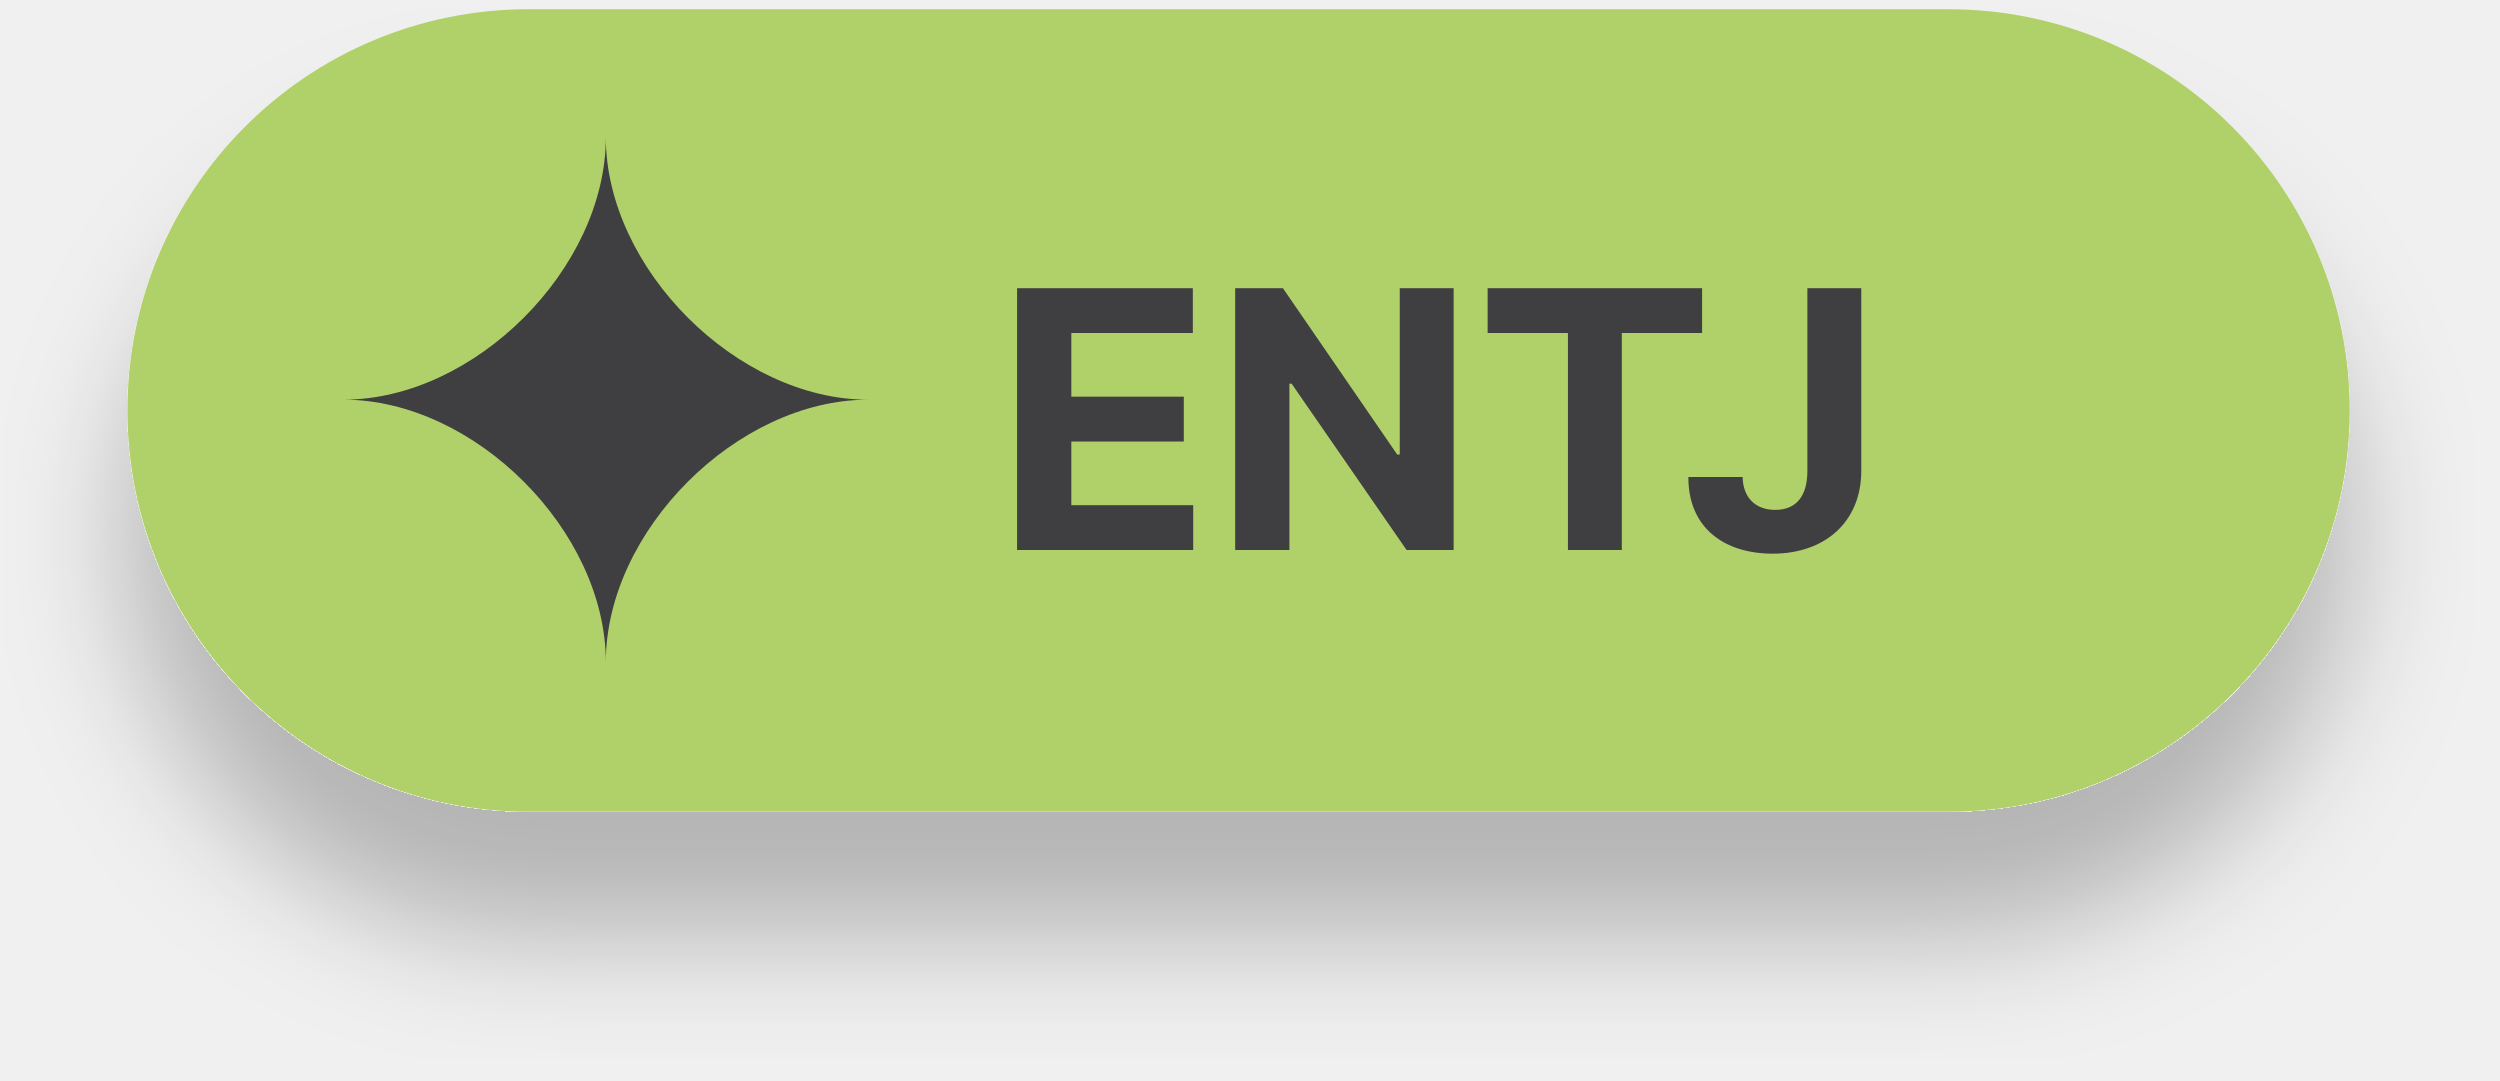
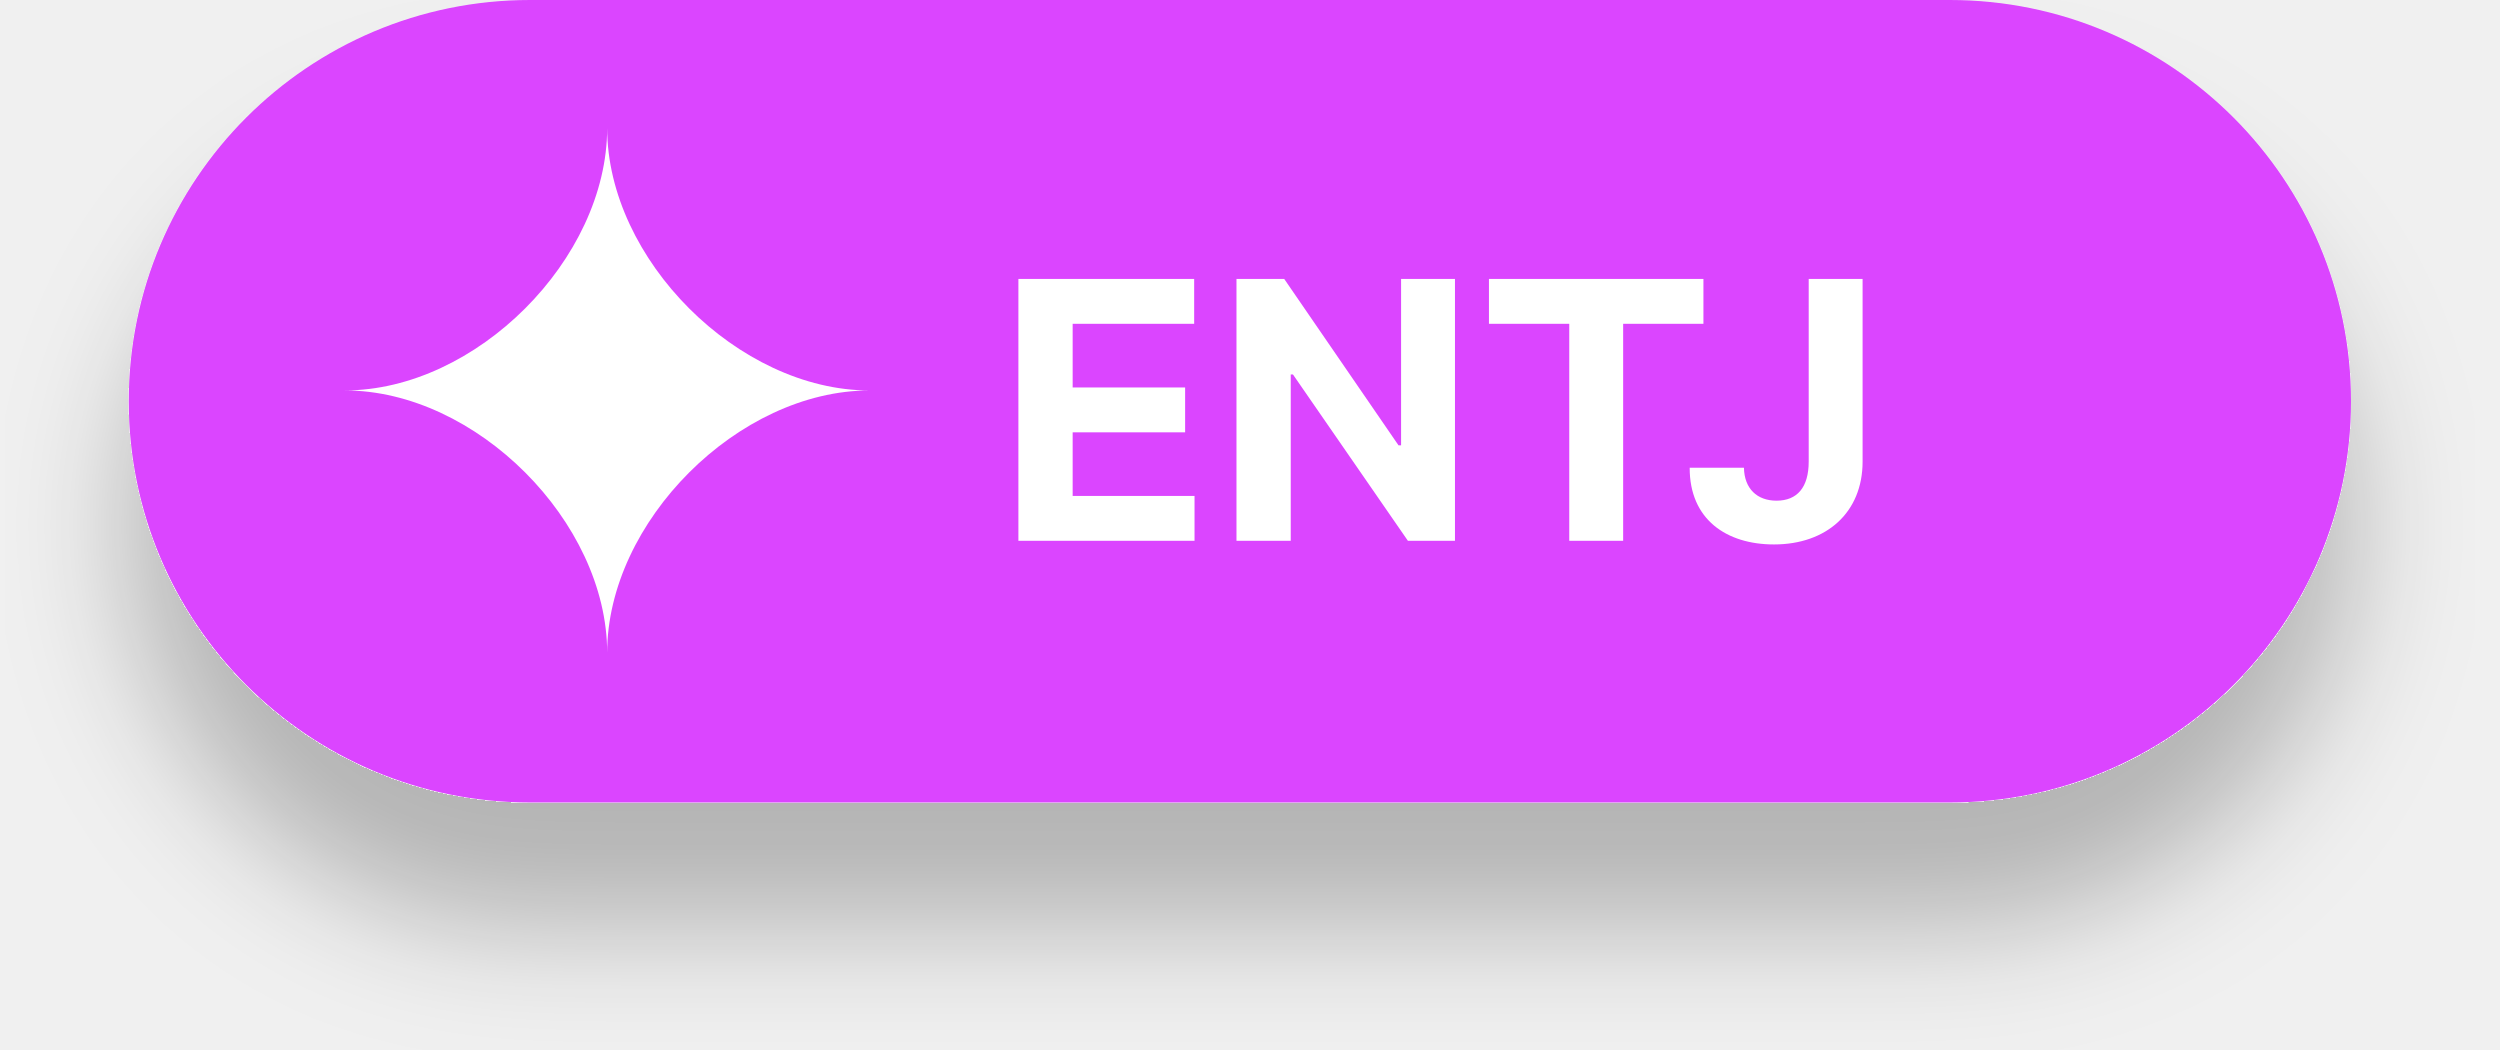
- <svg xmlns="http://www.w3.org/2000/svg" width="81" height="35" viewBox="0 0 81 35" fill="none">
-   <g filter="url(#filter0_d_2472_1022)">
-     <path d="M4.129 13.299C4.129 6.119 9.949 0.299 17.129 0.299H63.129C70.309 0.299 76.129 6.119 76.129 13.299C76.129 20.479 70.309 26.299 63.129 26.299H17.129C9.949 26.299 4.129 20.479 4.129 13.299Z" fill="#B0D169" />
+ <svg xmlns="http://www.w3.org/2000/svg" width="81" height="34" viewBox="0 0 81 34" fill="none">
+   <g filter="url(#filter0_d_2502_1113)">
+     <path d="M4.172 13C4.172 5.82 9.992 0 17.172 0H63.172C70.352 0 76.172 5.82 76.172 13V13C76.172 20.18 70.352 26 63.172 26H17.172C9.992 26 4.172 20.18 4.172 13V13Z" fill="#DB45FF" />
  </g>
-   <path d="M32.953 17.821H38.66V16.368H34.711V14.306H38.355V12.852H34.711V10.79H38.648V9.337H32.953V17.821ZM47.098 9.337H45.352V14.727H45.27L41.566 9.337H40.02V17.821H41.777V12.431H41.848L45.574 17.821H47.098V9.337ZM48.199 10.79H50.801V17.821H52.547V10.79H55.148V9.337H48.199V10.79ZM58.559 9.337V15.255C58.559 16.087 58.19 16.52 57.516 16.52C56.883 16.52 56.473 16.128 56.461 15.454H54.703C54.697 17.13 55.898 17.939 57.434 17.939C59.139 17.939 60.305 16.901 60.305 15.255V9.337H58.559Z" fill="#3F3F41" />
-   <path d="M19.629 4.449C19.629 8.697 15.376 12.949 11.129 12.949C15.377 12.949 19.629 17.202 19.629 21.449C19.629 17.202 23.882 12.95 28.129 12.95C23.881 12.949 19.629 8.697 19.629 4.449Z" fill="#3F3F41" />
+   <path d="M32.996 17.523H38.703V16.069H34.754V14.007H38.398V12.554H34.754V10.491H38.691V9.038H32.996V17.523ZM47.141 9.038H45.395V14.429H45.312L41.609 9.038H40.062V17.523H41.82V12.132H41.891L45.617 17.523H47.141V9.038ZM48.242 10.491H50.844V17.523H52.59V10.491H55.191V9.038H48.242V10.491ZM58.602 9.038V14.956C58.602 15.788 58.232 16.222 57.559 16.222C56.926 16.222 56.516 15.829 56.504 15.155H54.746C54.74 16.831 55.941 17.64 57.477 17.64C59.182 17.64 60.348 16.602 60.348 14.956V9.038H58.602Z" fill="white" />
+   <path d="M19.672 4.15C19.672 8.398 15.419 12.65 11.172 12.65C15.419 12.65 19.672 16.904 19.672 21.15C19.672 16.903 23.925 12.651 28.172 12.651C23.924 12.65 19.672 8.398 19.672 4.15Z" fill="white" />
  <defs>
-     <filter id="filter0_d_2472_1022" x="0.129" y="0.299" width="80" height="34" filterUnits="userSpaceOnUse" color-interpolation-filters="sRGB">
+     <filter id="filter0_d_2502_1113" x="0.172" y="0" width="80" height="34" filterUnits="userSpaceOnUse" color-interpolation-filters="sRGB">
      <feFlood flood-opacity="0" result="BackgroundImageFix" />
      <feColorMatrix in="SourceAlpha" type="matrix" values="0 0 0 0 0 0 0 0 0 0 0 0 0 0 0 0 0 0 127 0" result="hardAlpha" />
      <feOffset dy="4" />
      <feGaussianBlur stdDeviation="2" />
      <feComposite in2="hardAlpha" operator="out" />
      <feColorMatrix type="matrix" values="0 0 0 0 0 0 0 0 0 0 0 0 0 0 0 0 0 0 0.25 0" />
-       <feBlend mode="normal" in2="BackgroundImageFix" result="effect1_dropShadow_2472_1022" />
-       <feBlend mode="normal" in="SourceGraphic" in2="effect1_dropShadow_2472_1022" result="shape" />
+       <feBlend mode="normal" in2="BackgroundImageFix" result="effect1_dropShadow_2502_1113" />
+       <feBlend mode="normal" in="SourceGraphic" in2="effect1_dropShadow_2502_1113" result="shape" />
    </filter>
  </defs>
</svg>
